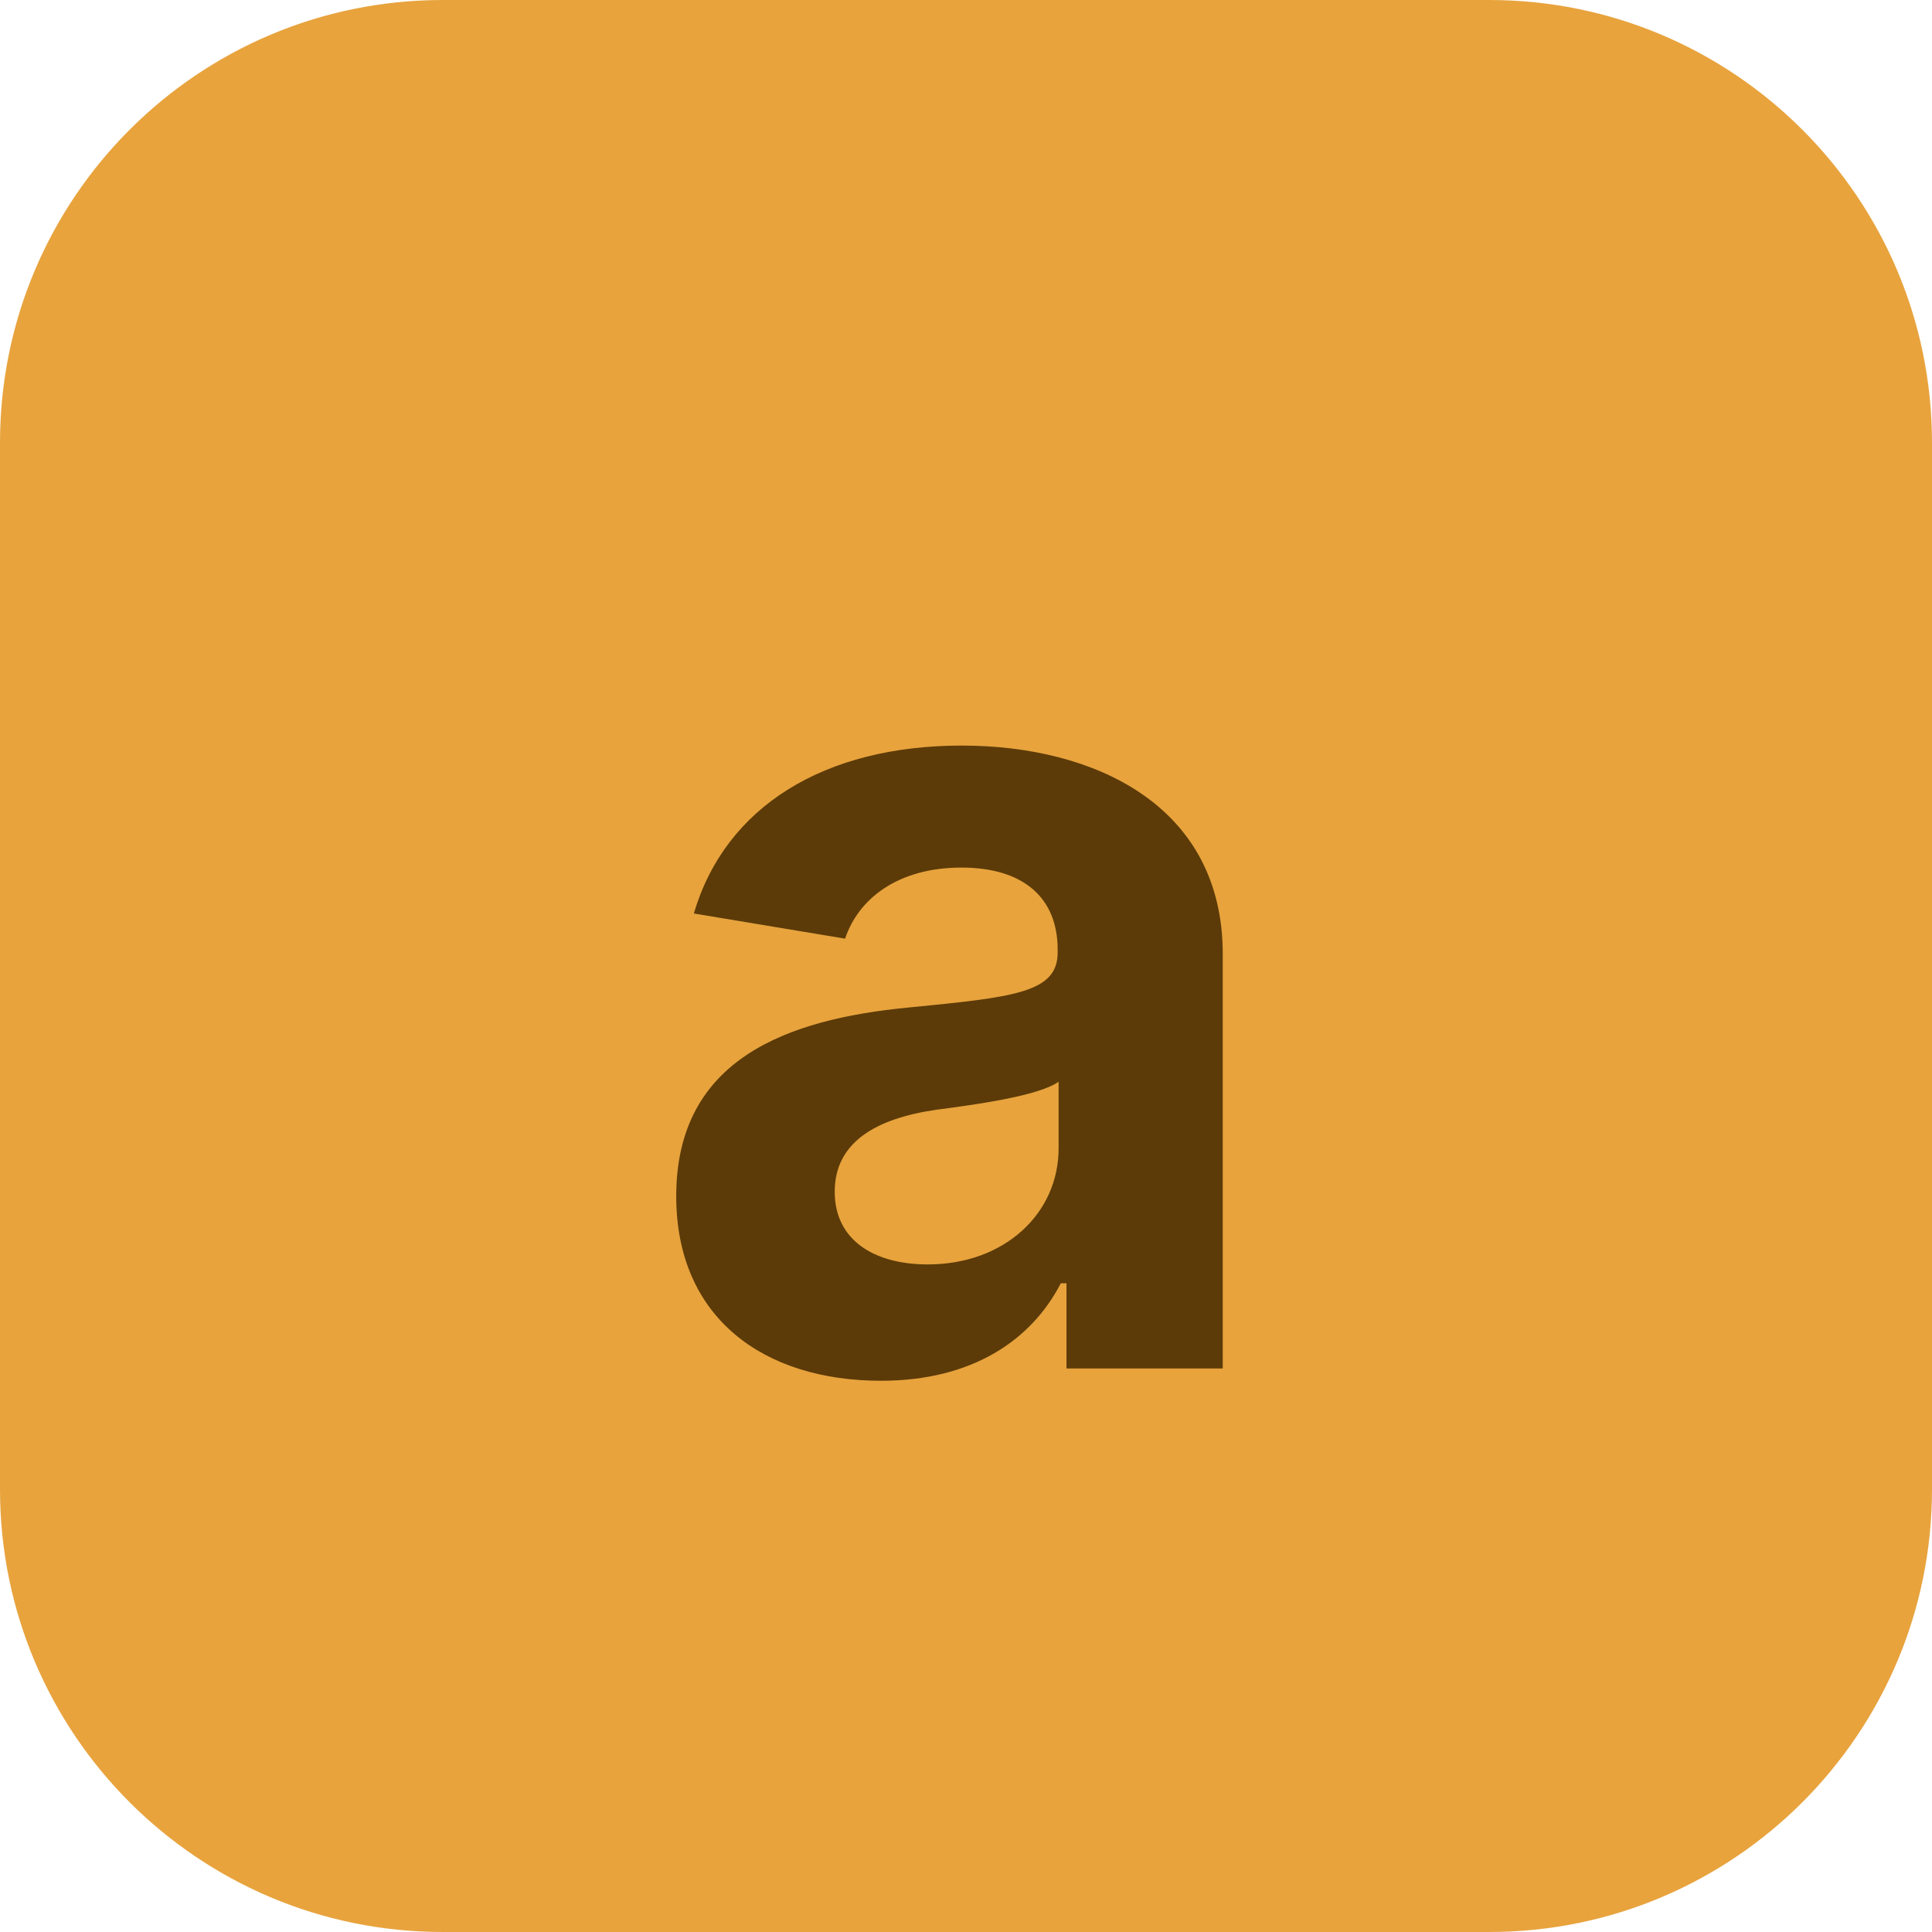
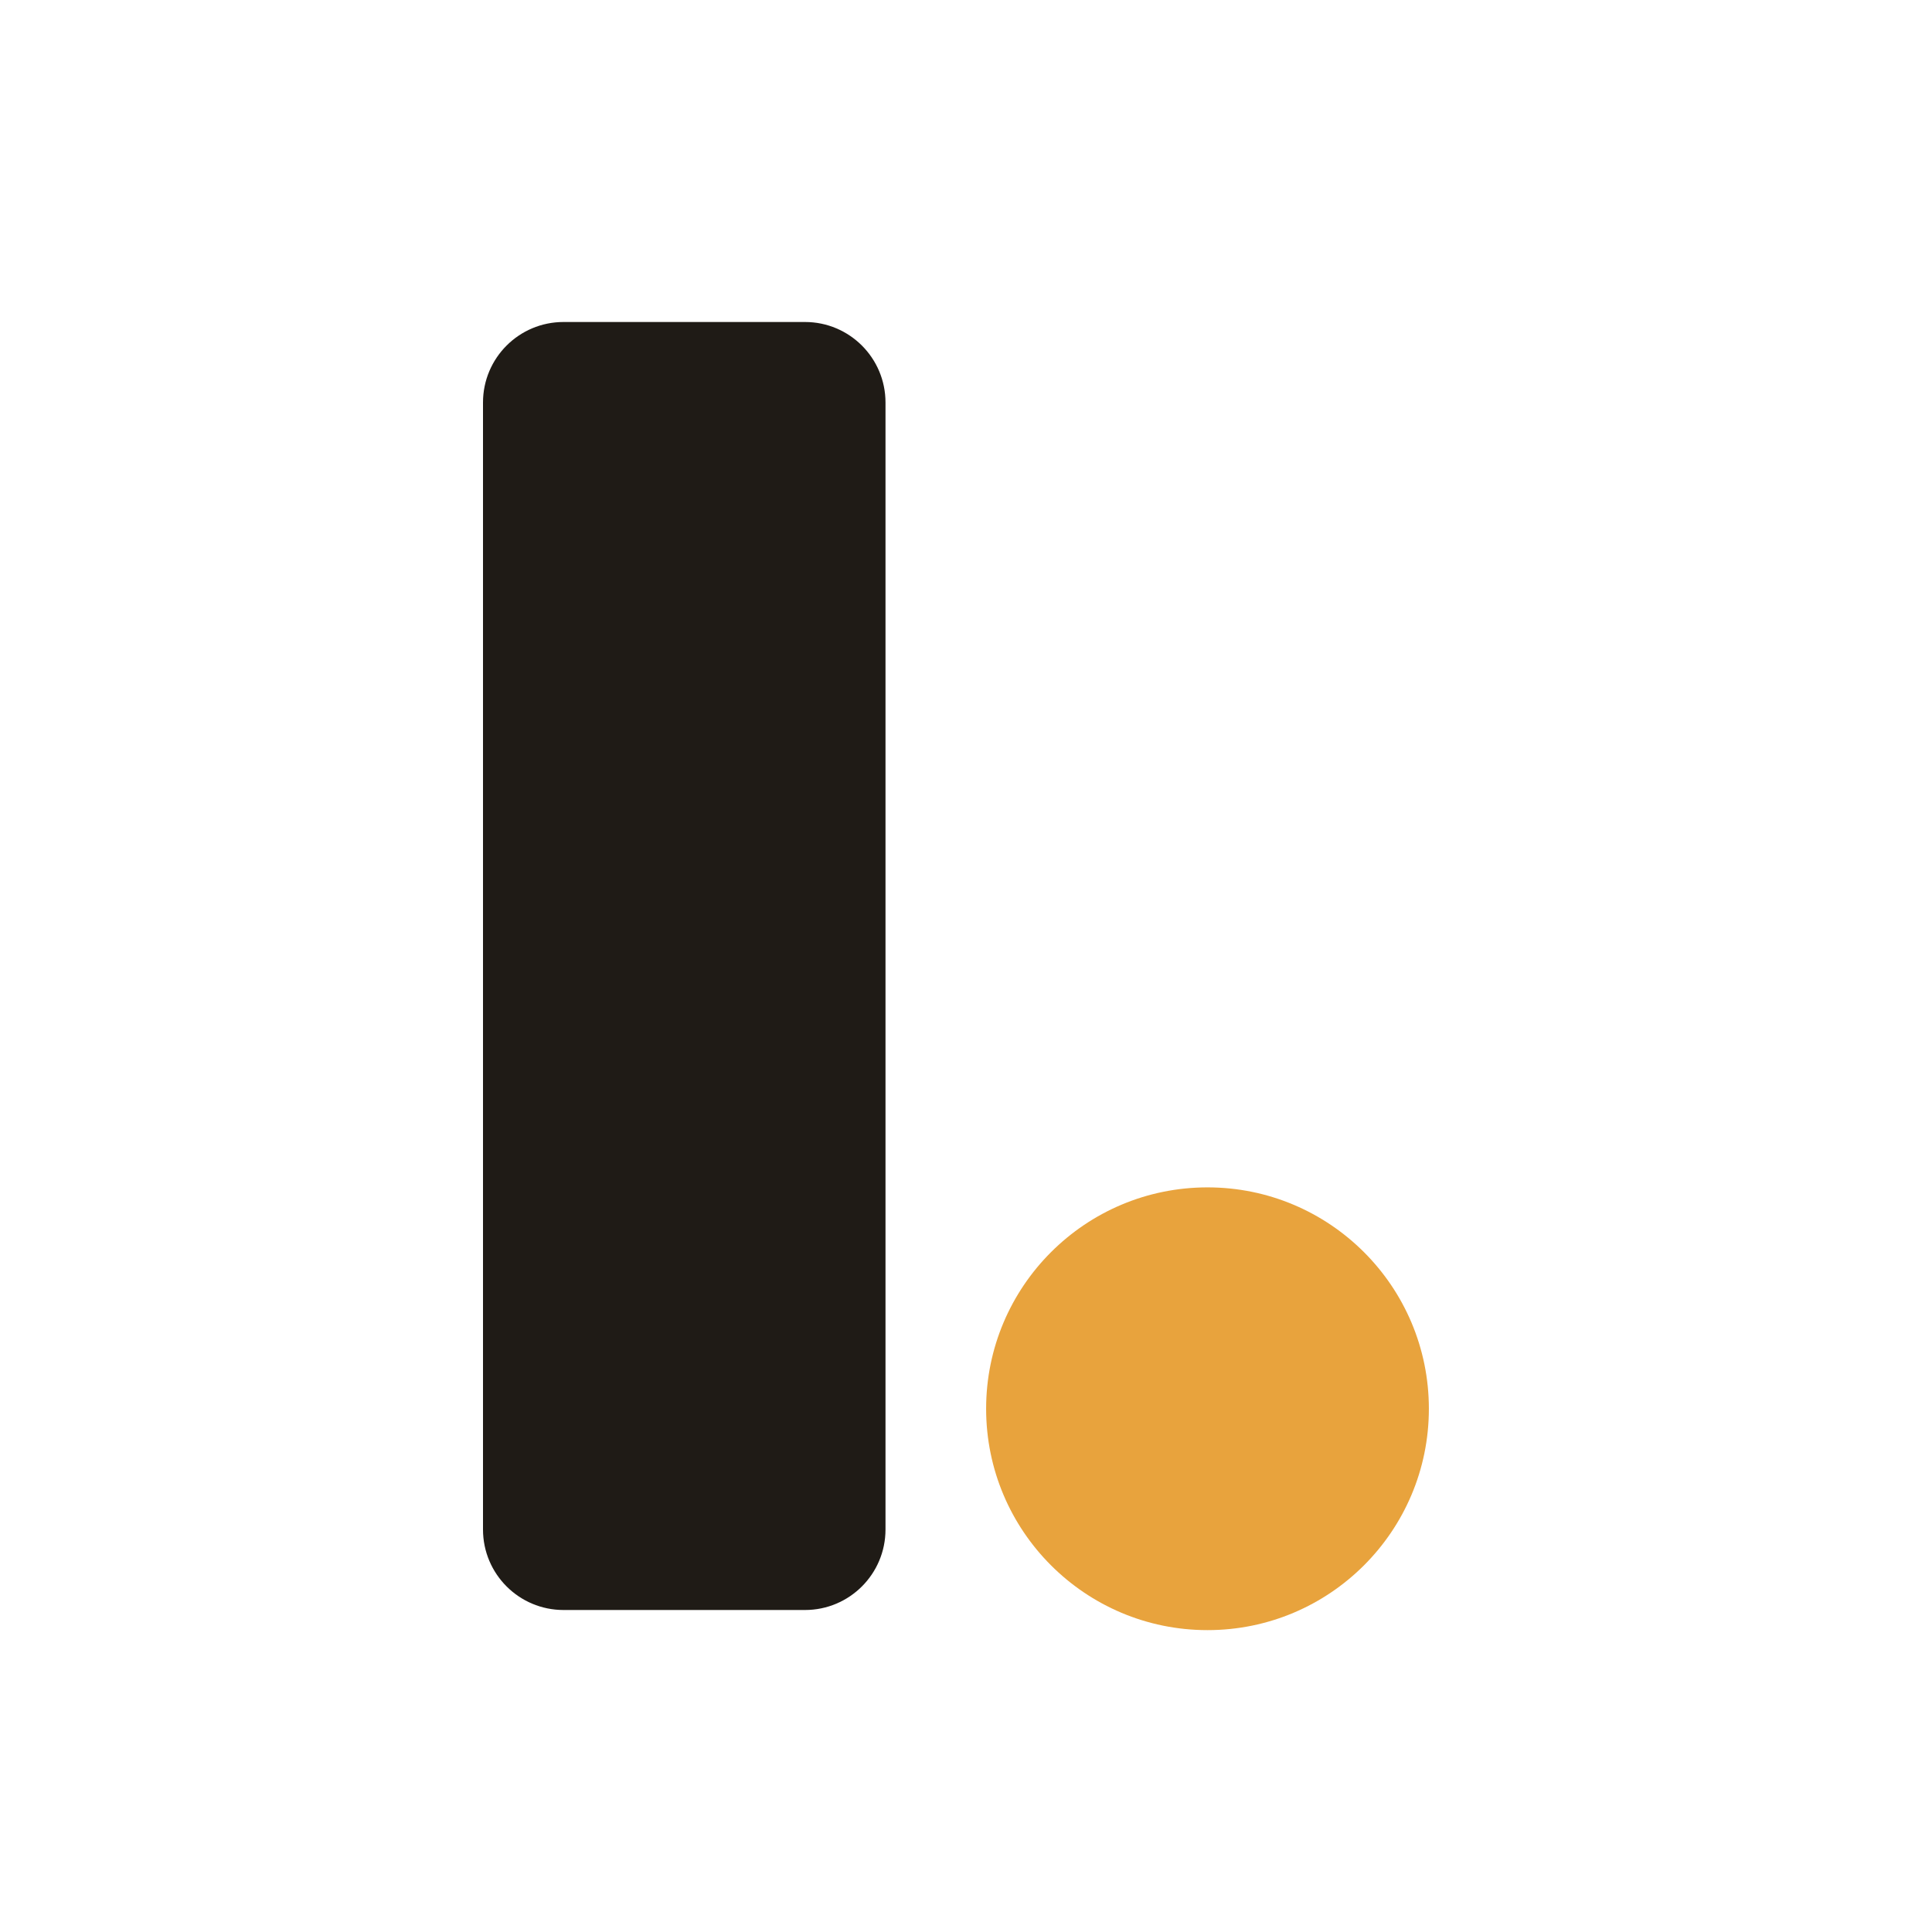
<svg xmlns="http://www.w3.org/2000/svg" viewBox="0 0 96 96" role="img" aria-label="akari">
-   <rect width="96" height="96" rx="22" fill="#E8A33D" />
-   <text x="48" y="68" font-family="Inter, system-ui, sans-serif" font-size="56" font-weight="700" text-anchor="middle" fill="#5C3B08">a</text>
+   <style>
+     .stem { fill: #1F1B16; }
+     @media (prefers-color-scheme: dark) {
+       .stem { fill: #FFFDF8; }
+     }
+   </style>
+   <rect x="24" y="16" width="20" height="64" rx="4" class="stem" />
+   <circle cx="60" cy="70" r="11" fill="#E8A33D" />
</svg>
